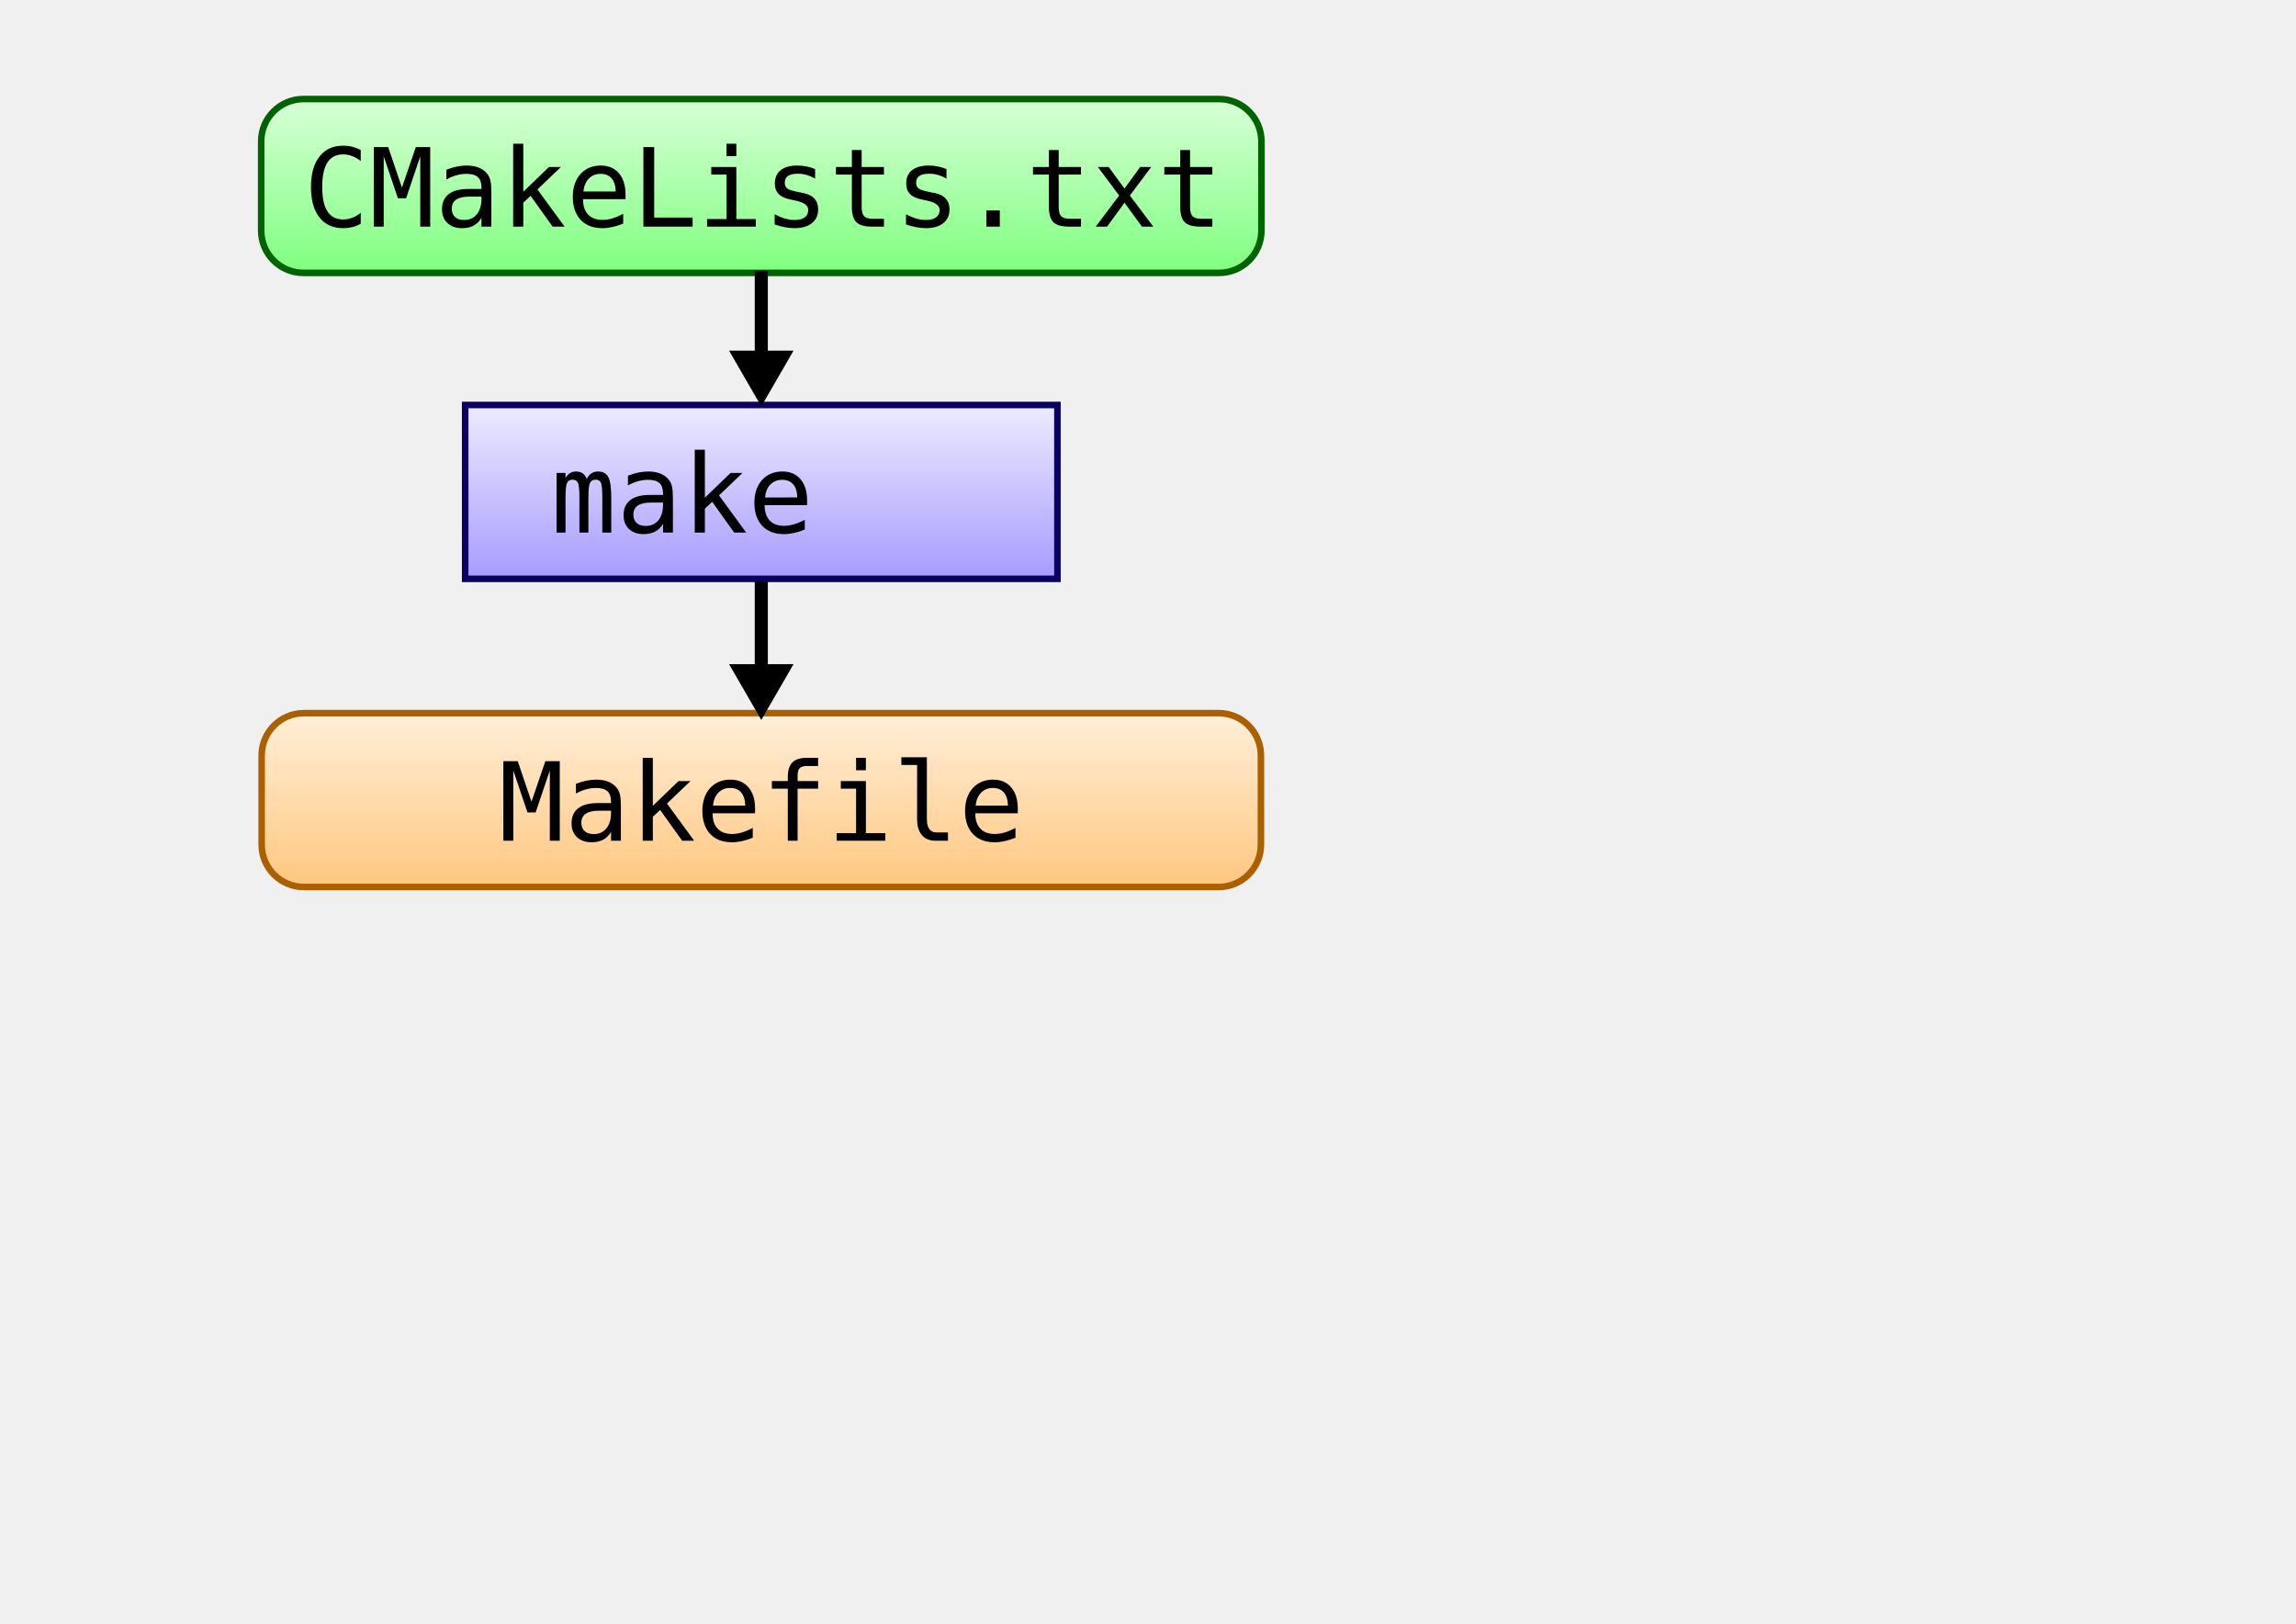
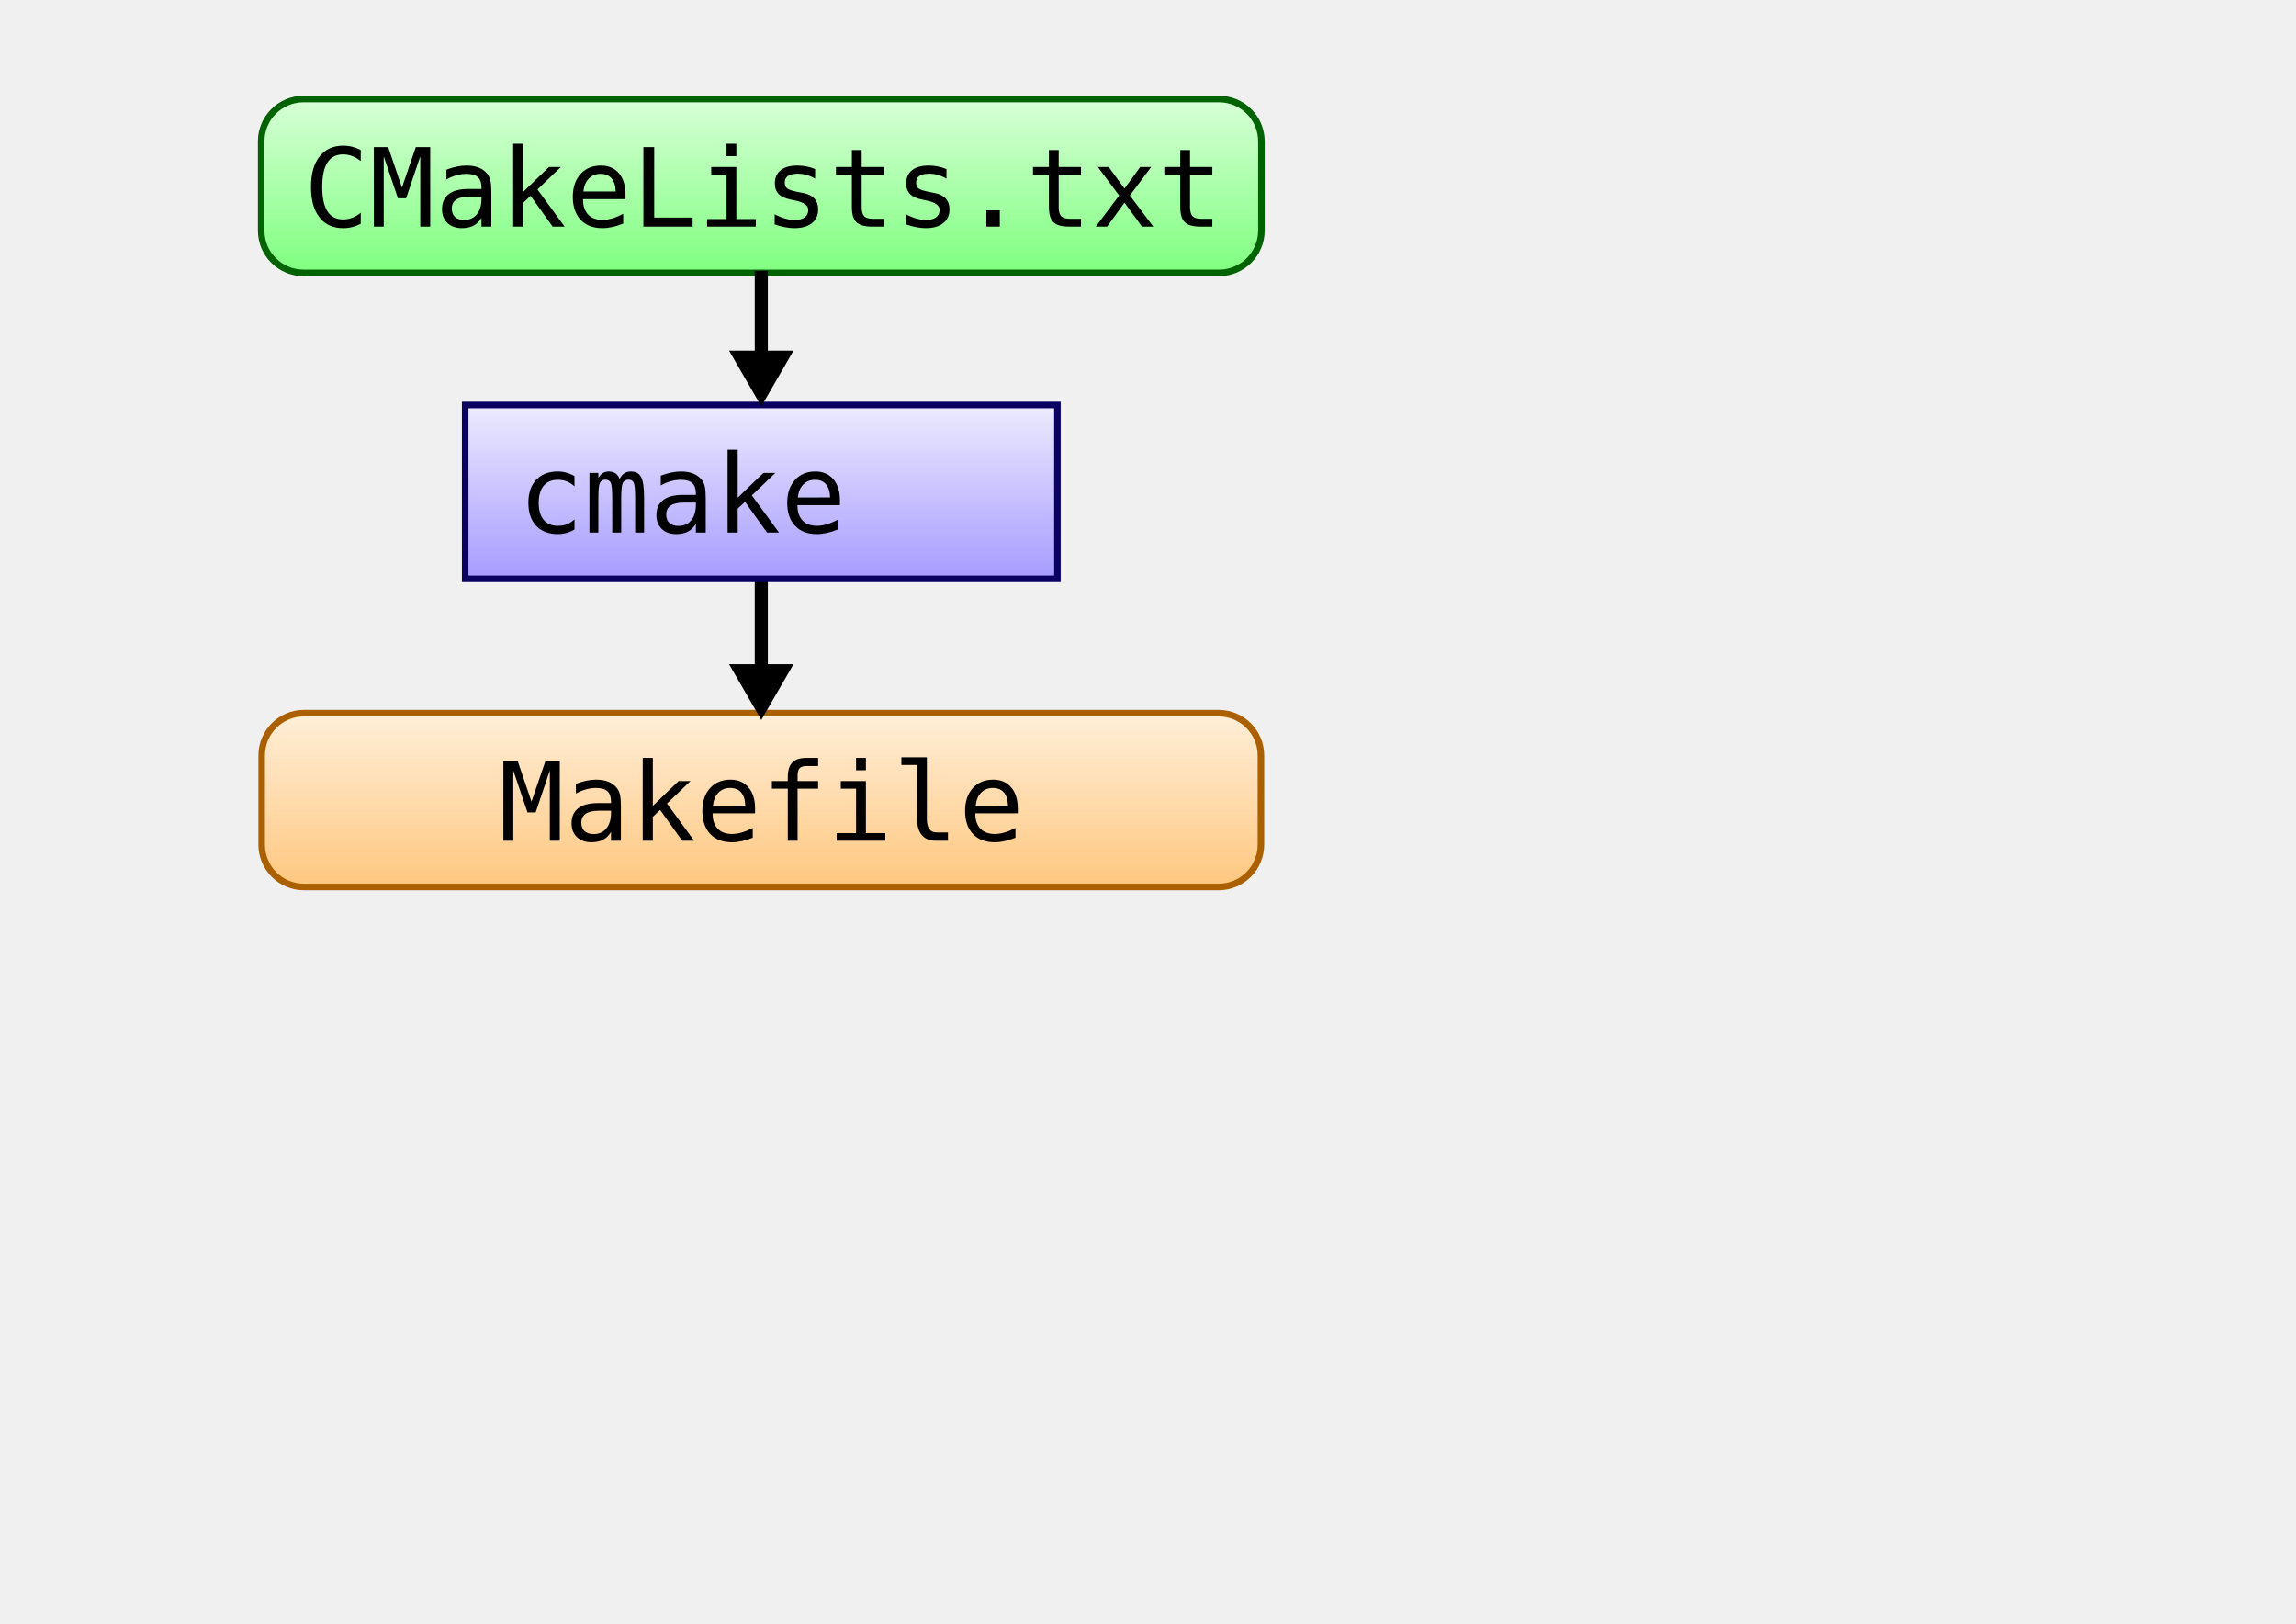
<svg xmlns="http://www.w3.org/2000/svg" xmlns:xlink="http://www.w3.org/1999/xlink" width="297mm" height="210mm" viewBox="0 0 1052.362 744.094" id="svg2" version="1.1">
  <defs id="defs4">
    <linearGradient id="linearGradient4471">
      <stop style="stop-color:#ffc67d;stop-opacity:1" offset="0" id="stop4473" />
      <stop style="stop-color:#ffeed7;stop-opacity:1" offset="1" id="stop4475" />
    </linearGradient>
    <marker orient="auto" refY="0.0" refX="0.0" id="TriangleInM" style="overflow:visible">
      <path id="path8546" d="M 5.77,0.0 L -2.88,5.0 L -2.88,-5.0 L 5.77,0.0 z " style="fill-rule:evenodd;stroke:#6a6a6a;stroke-width:1pt;stroke-opacity:1;fill:#6a6a6a;fill-opacity:1" transform="scale(-0.4)" />
    </marker>
    <marker orient="auto" refY="0.0" refX="0.0" id="Arrow2Mstart" style="overflow:visible">
      <path id="path8434" style="fill-rule:evenodd;stroke-width:0.625;stroke-linejoin:round;stroke:#3c00d4;stroke-opacity:1;fill:#3c00d4;fill-opacity:1" d="M 8.719,4.034 L -2.207,0.016 L 8.719,-4.002 C 6.973,-1.63 6.983,1.616 8.719,4.034 z " transform="scale(0.6) translate(0,0)" />
    </marker>
    <marker orient="auto" refY="0.0" refX="0.0" id="Arrow1Sstart" style="overflow:visible">
      <path id="path8422" d="M 0.0,0.0 L 5.0,-5.0 L -12.5,0.0 L 5.0,5.0 L 0.0,0.0 z " style="fill-rule:evenodd;stroke:#3c00d4;stroke-width:1pt;stroke-opacity:1;fill:#3c00d4;fill-opacity:1" transform="scale(0.2) translate(6,0)" />
    </marker>
    <marker orient="auto" refY="0.0" refX="0.0" id="TriangleOutM" style="overflow:visible">
      <path id="path4644" d="M 5.77,0.0 L -2.88,5.0 L -2.88,-5.0 L 5.77,0.0 z " style="fill-rule:evenodd;stroke:#ff0101;stroke-width:1pt;stroke-opacity:1;fill:#ffffff;fill-opacity:1" transform="scale(0.4)" />
    </marker>
    <marker orient="auto" refY="0.0" refX="0.0" id="marker4871" style="overflow:visible;">
      <path id="path4873" d="M 0.0,0.0 L 5.0,-5.0 L -12.5,0.0 L 5.0,5.0 L 0.0,0.0 z " style="fill-rule:evenodd;stroke:#000000;stroke-width:1pt;stroke-opacity:1;fill:#000000;fill-opacity:1" transform="scale(0.2) rotate(180) translate(6,0)" />
    </marker>
    <marker orient="auto" refY="0.0" refX="0.0" id="Arrow1Send" style="overflow:visible;">
      <path id="path4514" d="M 0.0,0.0 L 5.0,-5.0 L -12.5,0.0 L 5.0,5.0 L 0.0,0.0 z " style="fill-rule:evenodd;stroke:#000000;stroke-width:1pt;stroke-opacity:1;fill:#000000;fill-opacity:1" transform="scale(0.2) rotate(180) translate(6,0)" />
    </marker>
    <marker orient="auto" refY="0.0" refX="0.0" id="DiamondS" style="overflow:visible">
      <path id="path4584" d="M 0,-7.071 L -7.071,0 L 0,7.071 L 7.071,0 L 0,-7.071 z " style="fill-rule:evenodd;stroke:#000000;stroke-width:1pt;stroke-opacity:1;fill:#000000;fill-opacity:1" transform="scale(0.2)" />
    </marker>
    <marker orient="auto" refY="0.0" refX="0.0" id="Arrow2Mend" style="overflow:visible;">
      <path id="path4526" style="fill-rule:evenodd;stroke-width:0.625;stroke-linejoin:round;stroke:#0000ff;stroke-opacity:1;fill:#0000ff;fill-opacity:1" d="M 8.719,4.034 L -2.207,0.016 L 8.719,-4.002 C 6.973,-1.63 6.983,1.616 8.719,4.034 z " transform="scale(0.6) rotate(180) translate(0,0)" />
    </marker>
    <marker orient="auto" refY="0.0" refX="0.0" id="Arrow2Lend" style="overflow:visible;">
      <path id="path4520" style="fill-rule:evenodd;stroke-width:0.625;stroke-linejoin:round;stroke:#000000;stroke-opacity:1;fill:#000000;fill-opacity:1" d="M 8.719,4.034 L -2.207,0.016 L 8.719,-4.002 C 6.973,-1.63 6.983,1.616 8.719,4.034 z " transform="scale(1.1) rotate(180) translate(1,0)" />
    </marker>
    <marker orient="auto" refY="0" refX="0" id="TriangleOutM-0" style="overflow:visible">
      <path id="path4644-3" d="m 5.77,0 -8.65,5 0,-10 8.65,5 z" style="fill:#000000;fill-opacity:1;fill-rule:evenodd;stroke:#000000;stroke-width:1pt;stroke-opacity:1" transform="scale(0.4,0.4)" />
    </marker>
    <marker orient="auto" refY="0" refX="0" id="TriangleOutM-0-1" style="overflow:visible">
      <path id="path4644-3-0" d="m 5.77,0 -8.65,5 0,-10 8.65,5 z" style="fill:#000000;fill-opacity:1;fill-rule:evenodd;stroke:#000000;stroke-width:1pt;stroke-opacity:1" transform="scale(0.4,0.4)" />
    </marker>
    <marker orient="auto" refY="0" refX="0" id="TriangleOutM-0-3" style="overflow:visible">
      <path id="path4644-3-2" d="m 5.77,0 -8.65,5 0,-10 8.65,5 z" style="fill:#00d401;fill-opacity:1;fill-rule:evenodd;stroke:#00d401;stroke-width:1pt;stroke-opacity:1" transform="scale(0.4,0.4)" />
    </marker>
    <marker orient="auto" refY="0" refX="0" id="TriangleOutM-0-3-3" style="overflow:visible">
      <path id="path4644-3-2-6" d="m 5.77,0 -8.65,5 0,-10 8.65,5 z" style="fill:#00d401;fill-opacity:1;fill-rule:evenodd;stroke:#00d401;stroke-width:1pt;stroke-opacity:1" transform="scale(0.4,0.4)" />
    </marker>
    <marker orient="auto" refY="0" refX="0" id="TriangleOutM-0-3-3-6" style="overflow:visible">
      <path id="path4644-3-2-6-2" d="m 5.77,0 -8.65,5 0,-10 8.65,5 z" style="fill:#00d401;fill-opacity:1;fill-rule:evenodd;stroke:#00d401;stroke-width:1pt;stroke-opacity:1" transform="scale(0.4,0.4)" />
    </marker>
    <marker orient="auto" refY="0" refX="0" id="TriangleOutM-0-8" style="overflow:visible">
      <path id="path4644-3-4" d="m 5.77,0 -8.65,5 0,-10 8.65,5 z" style="fill:#ff0101;fill-opacity:1;fill-rule:evenodd;stroke:#ff0101;stroke-width:1pt;stroke-opacity:1" transform="scale(0.4,0.4)" />
    </marker>
    <marker orient="auto" refY="0" refX="0" id="TriangleOutM-0-3-3-61" style="overflow:visible">
      <path id="path4644-3-2-6-8" d="m 5.77,0 -8.65,5 0,-10 8.65,5 z" style="fill:#00d401;fill-opacity:1;fill-rule:evenodd;stroke:#00d401;stroke-width:1pt;stroke-opacity:1" transform="scale(0.4,0.4)" />
    </marker>
    <marker orient="auto" refY="0" refX="0" id="TriangleOutM-0-3-3-61-9" style="overflow:visible">
      <path id="path4644-3-2-6-8-2" d="m 5.77,0 -8.65,5 0,-10 8.65,5 z" style="fill:#3c00d4;fill-opacity:1;fill-rule:evenodd;stroke:#3c00d4;stroke-width:1pt;stroke-opacity:1" transform="scale(0.4,0.4)" />
    </marker>
    <marker orient="auto" refY="0" refX="0" id="TriangleOutM-0-3-3-61-9-9" style="overflow:visible">
      <path id="path4644-3-2-6-8-2-7" d="m 5.77,0 -8.65,5 0,-10 8.65,5 z" style="fill:#6a6a6a;fill-opacity:1;fill-rule:evenodd;stroke:#6a6a6a;stroke-width:1pt;stroke-opacity:1" transform="scale(0.4,0.4)" />
    </marker>
    <linearGradient id="linearGradient4953">
      <stop style="stop-color:#7fff7f;stop-opacity:1" offset="0" id="stop4955" />
      <stop style="stop-color:#d7ffd7;stop-opacity:1" offset="1" id="stop4957" />
    </linearGradient>
    <linearGradient xlink:href="#linearGradient4471" id="linearGradient4642" gradientUnits="userSpaceOnUse" x1="326" y1="974.362" x2="326" y2="894.362" gradientTransform="matrix(1.772119,0,0,1,-398.0257,-280)" />
    <linearGradient xlink:href="#linearGradient4953" id="linearGradient5205" gradientUnits="userSpaceOnUse" gradientTransform="matrix(1.508361,0,0,0.4441217,-224.8647,629.6165)" x1="378" y1="772.362" x2="378" y2="592.362" />
    <marker orient="auto" refY="0" refX="0" id="TriangleOutM-0-5" style="overflow:visible">
      <path id="path4644-3-3" d="m 5.77,0 -8.65,5 0,-10 8.65,5 z" style="fill:#000000;fill-opacity:1;fill-rule:evenodd;stroke:#000000;stroke-width:1pt;stroke-opacity:1" transform="scale(0.4,0.4)" />
    </marker>
    <linearGradient id="linearGradient4947">
      <stop id="stop4949" offset="0" style="stop-color:#a79bff;stop-opacity:1" />
      <stop id="stop4951" offset="1" style="stop-color:#edebff;stop-opacity:1" />
    </linearGradient>
    <linearGradient xlink:href="#linearGradient4947" id="linearGradient5415" gradientUnits="userSpaceOnUse" gradientTransform="matrix(0.89311,0,0,0.4441217,-9.049744,629.6165)" x1="378" y1="772.362" x2="378" y2="592.362" />
    <marker orient="auto" refY="0" refX="0" id="TriangleOutM-0-6" style="overflow:visible">
      <path id="path4644-3-29" d="m 5.77,0 -8.65,5 0,-10 8.65,5 z" style="fill:#000000;fill-opacity:1;fill-rule:evenodd;stroke:#000000;stroke-width:1pt;stroke-opacity:1" transform="scale(0.4,0.4)" />
    </marker>
  </defs>
  <g id="layer1" transform="translate(0,-308.2677)">
    <text xml:space="preserve" style="font-style:normal;font-weight:normal;font-size:40px;line-height:125%;font-family:Sans;letter-spacing:0px;word-spacing:0px;fill:#000000;fill-opacity:1;stroke:none;stroke-width:1px;stroke-linecap:butt;stroke-linejoin:miter;stroke-opacity:1" x="290" y="852.362" id="text8270">
      <tspan id="tspan8272" x="290" y="852.362" />
    </text>
    <text xml:space="preserve" style="font-style:normal;font-weight:normal;font-size:40px;line-height:125%;font-family:Sans;letter-spacing:0px;word-spacing:0px;writing-mode:lr-tb;fill:#000000;fill-opacity:1;stroke:none;stroke-width:1px;stroke-linecap:butt;stroke-linejoin:miter;stroke-opacity:1" x="880" y="972.362" id="text5047">
      <tspan id="tspan5049" x="880" y="972.362" />
    </text>
    <text xml:space="preserve" style="font-style:normal;font-weight:normal;font-size:40px;line-height:125%;font-family:Sans;letter-spacing:0px;word-spacing:0px;writing-mode:lr-tb;fill:#000000;fill-opacity:1;stroke:none;stroke-width:1px;stroke-linecap:butt;stroke-linejoin:miter;stroke-opacity:1" x="579.286" y="571.197" id="text5099-0-3-1-5">
      <tspan x="579.286" y="571.197" style="font-style:normal;font-variant:normal;font-weight:bold;font-stretch:normal;font-size:50px;font-family:'DejaVu Sans Mono';-inkscape-font-specification:'DejaVu Sans Mono';text-align:center;text-anchor:middle" id="tspan4961-6-2-4" />
    </text>
    <g id="g4662" transform="translate(-13.45841,22.1127)">
      <rect rx="19.397" ry="19.397" y="612.965" x="133.391" height="79.674" width="458.009" id="rect5002-60-7" style="opacity:1;fill:url(#linearGradient4642);fill-opacity:1;fill-rule:nonzero;stroke:#ab6000;stroke-width:3;stroke-linecap:round;stroke-miterlimit:4;stroke-dasharray:none;stroke-opacity:1" />
      <text id="text5099-0-3-9-8-3-6-9" y="671.442" x="242.077" style="font-style:normal;font-weight:normal;font-size:40px;line-height:125%;font-family:Sans;text-align:start;letter-spacing:0px;word-spacing:0px;writing-mode:lr-tb;text-anchor:start;fill:#000000;fill-opacity:1;stroke:none;stroke-width:1px;stroke-linecap:butt;stroke-linejoin:miter;stroke-opacity:1" xml:space="preserve">
        <tspan id="tspan4961-6-1-7-6-2-2" style="font-style:normal;font-variant:normal;font-weight:normal;font-stretch:normal;font-size:50px;font-family:'DejaVu Sans Mono';-inkscape-font-specification:'DejaVu Sans Mono';text-align:start;text-anchor:start;fill:#000000;fill-opacity:1;stroke:none;stroke-opacity:1" y="671.442" x="242.077">Makefile</tspan>
      </text>
    </g>
    <g transform="translate(8.000003,100)" id="g4499-9" />
    <g transform="translate(-177.1655,-539.3137)" id="g5373">
      <rect rx="19.397" ry="19.397" y="892.965" x="296.877" height="79.674" width="458.453" id="rect5002-60-9" style="opacity:1;fill:url(#linearGradient5205);fill-opacity:1;fill-rule:nonzero;stroke:#006200;stroke-width:3;stroke-linecap:round;stroke-miterlimit:4;stroke-dasharray:none;stroke-opacity:1" />
      <text id="text5099-0-3-9-8-3-6-1" y="951.442" x="316.301" style="font-style:normal;font-weight:normal;font-size:40px;line-height:125%;font-family:Sans;text-align:start;letter-spacing:0px;word-spacing:0px;writing-mode:lr-tb;text-anchor:start;fill:#000000;fill-opacity:1;stroke:none;stroke-width:1px;stroke-linecap:butt;stroke-linejoin:miter;stroke-opacity:1" xml:space="preserve">
        <tspan id="tspan4961-6-1-7-6-2-27" style="font-style:normal;font-variant:normal;font-weight:normal;font-stretch:normal;font-size:50px;font-family:'DejaVu Sans Mono';-inkscape-font-specification:'DejaVu Sans Mono';text-align:start;text-anchor:start" y="951.442" x="316.301">CMakeLists.txt</tspan>
      </text>
    </g>
    <path style="fill:none;fill-rule:evenodd;stroke:#000000;stroke-width:6;stroke-linecap:butt;stroke-linejoin:miter;stroke-miterlimit:4;stroke-dasharray:none;stroke-opacity:1;marker-end:url(#TriangleOutM-0-5)" d="m 348.938,573.595 c 0,47.55 0,47.55 0,47.55" id="path4667-3" />
    <g transform="translate(-86.6655,-399.1005)" id="g5373-7">
      <rect rx="0" ry="0" y="892.965" x="299.877" height="79.674" width="271.453" id="rect5002-60-9-5" style="opacity:1;fill:url(#linearGradient5415);fill-opacity:1;fill-rule:nonzero;stroke:#0a0062;stroke-width:3;stroke-linecap:round;stroke-miterlimit:4;stroke-dasharray:none;stroke-opacity:1" />
      <text id="text5099-0-3-9-8-3-6-1-3" y="951.442" x="435.737" style="font-style:normal;font-weight:normal;font-size:40px;line-height:125%;font-family:Sans;text-align:center;letter-spacing:0px;word-spacing:0px;writing-mode:lr-tb;text-anchor:middle;fill:#000000;fill-opacity:1;stroke:none;stroke-width:1px;stroke-linecap:butt;stroke-linejoin:miter;stroke-opacity:1" xml:space="preserve">
-         <tspan id="tspan4961-6-1-7-6-2-27-5" style="font-style:normal;font-variant:normal;font-weight:normal;font-stretch:normal;font-size:50px;font-family:'DejaVu Sans Mono';-inkscape-font-specification:'DejaVu Sans Mono';text-align:center;text-anchor:middle" y="951.442" x="435.737">make</tspan>
+         <tspan id="tspan4961-6-1-7-6-2-27-5" style="font-style:normal;font-variant:normal;font-weight:normal;font-stretch:normal;font-size:50px;font-family:'DejaVu Sans Mono';-inkscape-font-specification:'DejaVu Sans Mono';text-align:center;text-anchor:middle" y="951.442" x="435.737">cmake</tspan>
      </text>
    </g>
    <path style="fill:none;fill-rule:evenodd;stroke:#000000;stroke-width:6;stroke-linecap:butt;stroke-linejoin:miter;stroke-miterlimit:4;stroke-dasharray:none;stroke-opacity:1;marker-end:url(#TriangleOutM-0)" d="m 348.938,432.362 0,45.107" id="path5429" />
  </g>
</svg>
